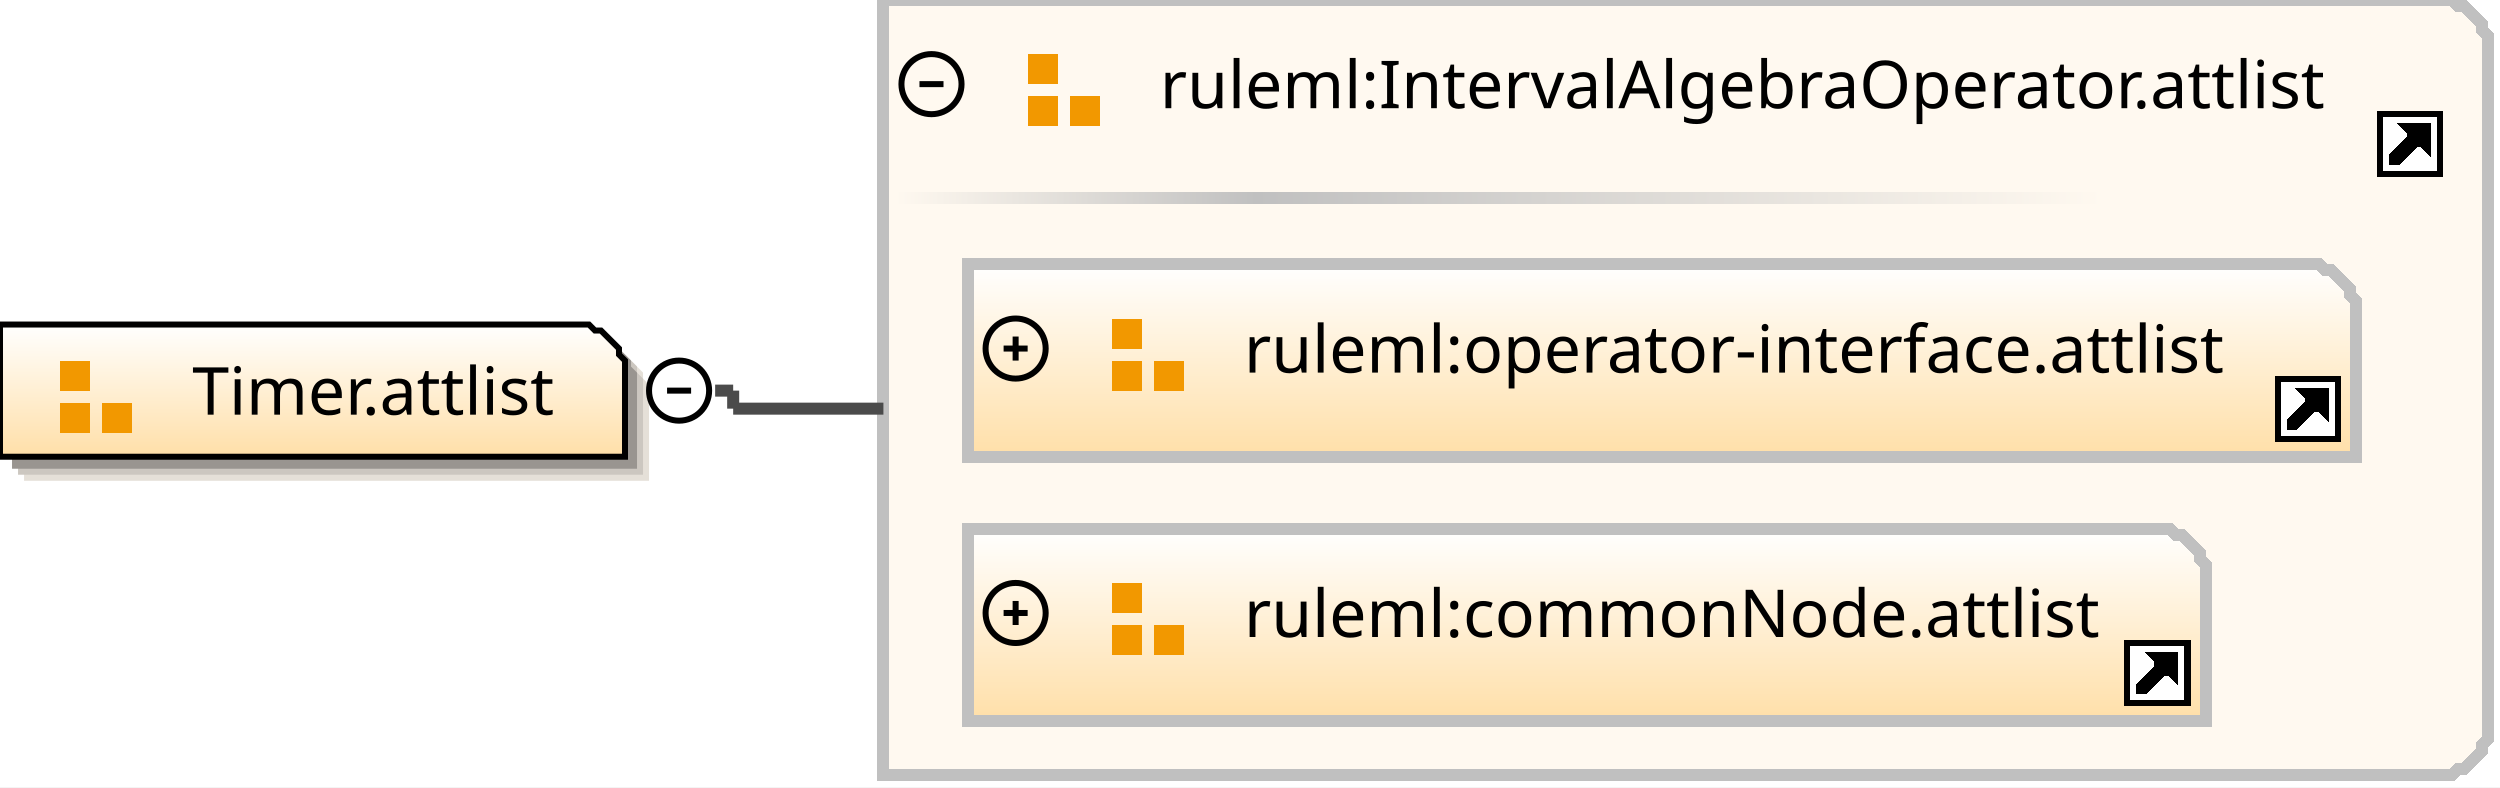
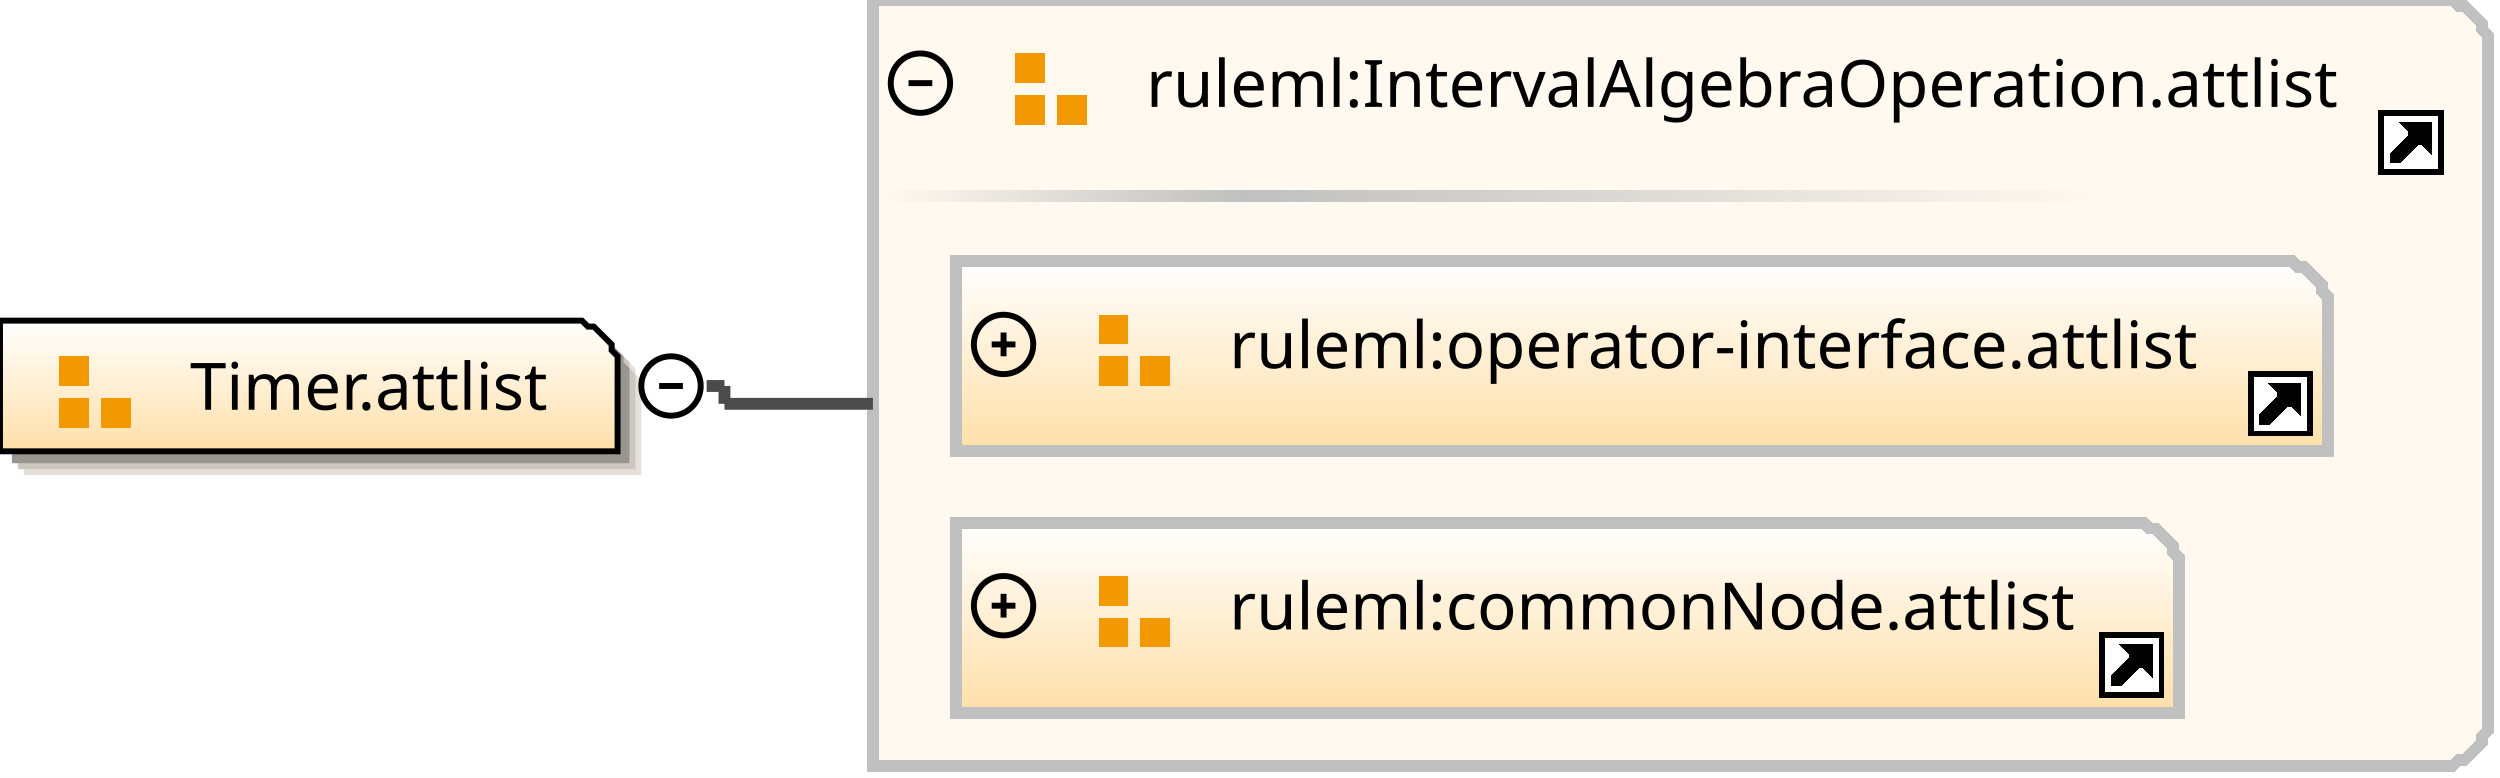
- <svg xmlns="http://www.w3.org/2000/svg" color-interpolation="auto" color-rendering="auto" fill="black" fill-opacity="1" font-family="'Dialog'" font-size="12" font-style="normal" font-weight="normal" height="131" image-rendering="auto" shape-rendering="auto" stroke="black" stroke-dasharray="none" stroke-dashoffset="0" stroke-linecap="square" stroke-linejoin="miter" stroke-miterlimit="10" stroke-opacity="1" stroke-width="1" text-rendering="auto" width="416">
+ <svg xmlns="http://www.w3.org/2000/svg" color-interpolation="auto" color-rendering="auto" fill="black" fill-opacity="1" font-family="'Dialog'" font-size="12" font-style="normal" font-weight="normal" height="131" image-rendering="auto" shape-rendering="auto" stroke="black" stroke-dasharray="none" stroke-dashoffset="0" stroke-linecap="square" stroke-linejoin="miter" stroke-miterlimit="10" stroke-opacity="1" stroke-width="1" text-rendering="auto" width="421">
  <defs id="genericDefs" />
  <g>
    <defs id="defs1">
      <linearGradient gradientUnits="userSpaceOnUse" id="linearGradient1" spreadMethod="pad" x1="0" x2="0" y1="54" y2="76">
        <stop offset="0%" stop-color="white" stop-opacity="1" />
        <stop offset="100%" stop-color="rgb(255,223,168)" stop-opacity="1" />
      </linearGradient>
-       <linearGradient gradientUnits="userSpaceOnUse" id="linearGradient2" spreadMethod="pad" x1="209" x2="350" y1="32" y2="32">
+       <linearGradient gradientUnits="userSpaceOnUse" id="linearGradient2" spreadMethod="pad" x1="209" x2="354" y1="32" y2="32">
        <stop offset="0%" stop-color="silver" stop-opacity="1" />
        <stop offset="100%" stop-color="rgb(255,249,240)" stop-opacity="1" />
      </linearGradient>
      <linearGradient gradientUnits="userSpaceOnUse" id="linearGradient3" spreadMethod="pad" x1="149" x2="209" y1="32" y2="32">
        <stop offset="0%" stop-color="rgb(255,249,240)" stop-opacity="1" />
        <stop offset="100%" stop-color="silver" stop-opacity="1" />
      </linearGradient>
      <linearGradient gradientUnits="userSpaceOnUse" id="linearGradient4" spreadMethod="pad" x1="161" x2="161" y1="44" y2="76">
        <stop offset="0%" stop-color="white" stop-opacity="1" />
        <stop offset="100%" stop-color="rgb(255,223,168)" stop-opacity="1" />
      </linearGradient>
      <linearGradient gradientUnits="userSpaceOnUse" id="linearGradient5" spreadMethod="pad" x1="161" x2="161" y1="88" y2="120">
        <stop offset="0%" stop-color="white" stop-opacity="1" />
        <stop offset="100%" stop-color="rgb(255,223,168)" stop-opacity="1" />
      </linearGradient>
      <clipPath clipPathUnits="userSpaceOnUse" id="clipPath1">
-         <path d="M0 0 L416 0 L416 131 L0 131 L0 0 Z" />
+         <path d="M0 0 L421 0 L421 131 L0 131 L0 0 Z" />
      </clipPath>
    </defs>
    <g fill="white" stroke="white" text-rendering="geometricPrecision">
-       <rect clip-path="url(#clipPath1)" height="131" stroke="none" width="416" x="0" y="0" />
+       <rect clip-path="url(#clipPath1)" height="131" stroke="none" width="421" x="0" y="0" />
    </g>
    <g fill="rgb(229,224,216)" font-family="sans-serif" font-size="11" stroke="rgb(229,224,216)" text-rendering="geometricPrecision">
      <polygon clip-path="url(#clipPath1)" points=" 4 58 102 58 103 59 104 59 105 60 106 61 107 62 107 63 108 64 108 80 4 80" stroke="none" />
      <polygon clip-path="url(#clipPath1)" fill="rgb(204,199,192)" points=" 3 57 101 57 102 58 103 58 104 59 105 60 106 61 106 62 107 63 107 79 3 79" stroke="none" />
      <polygon clip-path="url(#clipPath1)" fill="rgb(153,149,144)" points=" 2 56 100 56 101 57 102 57 103 58 104 59 105 60 105 61 106 62 106 78 2 78" stroke="none" />
      <polygon clip-path="url(#clipPath1)" fill="url(#linearGradient1)" points=" 0 54 98 54 99 55 100 55 101 56 102 57 103 58 103 59 104 60 104 76 0 76" shape-rendering="crispEdges" stroke="none" />
      <polygon clip-path="url(#clipPath1)" fill="none" points=" 0 54 98 54 99 55 100 55 101 56 102 57 103 58 103 59 104 60 104 76 0 76" stroke="black" stroke-linecap="butt" />
    </g>
    <g fill="rgb(242,152,0)" font-family="sans-serif" font-size="11" shape-rendering="crispEdges" stroke="rgb(242,152,0)" stroke-linecap="butt" text-rendering="geometricPrecision">
      <rect clip-path="url(#clipPath1)" height="5" stroke="none" width="5" x="10" y="60" />
      <rect clip-path="url(#clipPath1)" height="5" stroke="none" width="5" x="10" y="67" />
      <rect clip-path="url(#clipPath1)" height="5" stroke="none" width="5" x="17" y="67" />
      <text clip-path="url(#clipPath1)" fill="black" stroke="none" x="32" xml:space="preserve" y="69">Timer.attlist</text>
      <circle clip-path="url(#clipPath1)" cx="113" cy="65" fill="none" r="5" shape-rendering="auto" stroke="black" />
      <line clip-path="url(#clipPath1)" fill="none" shape-rendering="auto" stroke="black" x1="111" x2="115" y1="65" y2="65" />
-       <polygon clip-path="url(#clipPath1)" fill="rgb(255,249,240)" points=" 147 0 408 0 409 1 410 1 411 2 412 3 413 4 413 5 414 6 414 123 413 124 413 125 412 126 411 127 410 128 409 128 408 129 147 129" stroke="none" stroke-width="2" />
-       <polygon clip-path="url(#clipPath1)" fill="none" points=" 147 0 408 0 409 1 410 1 411 2 412 3 413 4 413 5 414 6 414 123 413 124 413 125 412 126 411 127 410 128 409 128 408 129 147 129" stroke="silver" stroke-width="2" />
-       <rect clip-path="url(#clipPath1)" fill="url(#linearGradient2)" height="2" stroke="none" stroke-width="2" width="141" x="209" y="32" />
+       <polygon clip-path="url(#clipPath1)" fill="rgb(255,249,240)" points=" 147 0 413 0 414 1 415 1 416 2 417 3 418 4 418 5 419 6 419 123 418 124 418 125 417 126 416 127 415 128 414 128 413 129 147 129" stroke="none" stroke-width="2" />
+       <polygon clip-path="url(#clipPath1)" fill="none" points=" 147 0 413 0 414 1 415 1 416 2 417 3 418 4 418 5 419 6 419 123 418 124 418 125 417 126 416 127 415 128 414 128 413 129 147 129" stroke="silver" stroke-width="2" />
+       <rect clip-path="url(#clipPath1)" fill="url(#linearGradient2)" height="2" stroke="none" stroke-width="2" width="145" x="209" y="32" />
      <rect clip-path="url(#clipPath1)" fill="url(#linearGradient3)" height="2" stroke="none" stroke-width="2" width="60" x="149" y="32" />
      <rect clip-path="url(#clipPath1)" height="5" stroke="none" width="5" x="171" y="9" />
      <rect clip-path="url(#clipPath1)" height="5" stroke="none" width="5" x="171" y="16" />
      <rect clip-path="url(#clipPath1)" height="5" stroke="none" width="5" x="178" y="16" />
-       <text clip-path="url(#clipPath1)" fill="black" stroke="none" x="193" xml:space="preserve" y="18">ruleml:IntervalAlgebraOperator.attlist</text>
-       <rect clip-path="url(#clipPath1)" fill="white" height="10" stroke="none" width="10" x="396" y="19" />
-       <polygon clip-path="url(#clipPath1)" fill="none" points=" 398 27 398 26 401 23 401 22 400 21 404 21 404 25 403 24 402 24 399 27" stroke="black" />
-       <polygon clip-path="url(#clipPath1)" fill="black" points=" 398 27 398 26 401 23 401 22 400 21 404 21 404 25 403 24 402 24 399 27" stroke="none" />
-       <rect clip-path="url(#clipPath1)" fill="none" height="10" stroke="black" width="10" x="396" y="19" />
+       <text clip-path="url(#clipPath1)" fill="black" stroke="none" x="193" xml:space="preserve" y="18">ruleml:IntervalAlgebraOperation.attlist</text>
+       <rect clip-path="url(#clipPath1)" fill="white" height="10" stroke="none" width="10" x="401" y="19" />
+       <polygon clip-path="url(#clipPath1)" fill="none" points=" 403 27 403 26 406 23 406 22 405 21 409 21 409 25 408 24 407 24 404 27" stroke="black" />
+       <polygon clip-path="url(#clipPath1)" fill="black" points=" 403 27 403 26 406 23 406 22 405 21 409 21 409 25 408 24 407 24 404 27" stroke="none" />
+       <rect clip-path="url(#clipPath1)" fill="none" height="10" stroke="black" width="10" x="401" y="19" />
      <circle clip-path="url(#clipPath1)" cx="155" cy="14" fill="none" r="5" shape-rendering="auto" stroke="black" />
      <line clip-path="url(#clipPath1)" fill="none" shape-rendering="auto" stroke="black" x1="153" x2="157" y1="14" y2="14" />
      <polygon clip-path="url(#clipPath1)" fill="url(#linearGradient4)" points=" 161 44 386 44 387 45 388 45 389 46 390 47 391 48 391 49 392 50 392 76 161 76" stroke="none" stroke-width="2" />
      <polygon clip-path="url(#clipPath1)" fill="none" points=" 161 44 386 44 387 45 388 45 389 46 390 47 391 48 391 49 392 50 392 76 161 76" stroke="silver" stroke-width="2" />
      <rect clip-path="url(#clipPath1)" height="5" stroke="none" width="5" x="185" y="53" />
      <rect clip-path="url(#clipPath1)" height="5" stroke="none" width="5" x="185" y="60" />
      <rect clip-path="url(#clipPath1)" height="5" stroke="none" width="5" x="192" y="60" />
      <text clip-path="url(#clipPath1)" fill="black" stroke="none" x="207" xml:space="preserve" y="62">ruleml:operator-interface.attlist</text>
      <rect clip-path="url(#clipPath1)" fill="white" height="10" stroke="none" width="10" x="379" y="63" />
      <polygon clip-path="url(#clipPath1)" fill="none" points=" 381 71 381 70 384 67 384 66 383 65 387 65 387 69 386 68 385 68 382 71" stroke="black" />
      <polygon clip-path="url(#clipPath1)" fill="black" points=" 381 71 381 70 384 67 384 66 383 65 387 65 387 69 386 68 385 68 382 71" stroke="none" />
      <rect clip-path="url(#clipPath1)" fill="none" height="10" stroke="black" width="10" x="379" y="63" />
      <circle clip-path="url(#clipPath1)" cx="169" cy="58" fill="none" r="5" shape-rendering="auto" stroke="black" />
      <line clip-path="url(#clipPath1)" fill="none" shape-rendering="auto" stroke="black" x1="167" x2="171" y1="58" y2="58" />
      <line clip-path="url(#clipPath1)" fill="none" shape-rendering="auto" stroke="black" x1="169" x2="169" y1="56" y2="60" />
      <polygon clip-path="url(#clipPath1)" fill="url(#linearGradient5)" points=" 161 88 361 88 362 89 363 89 364 90 365 91 366 92 366 93 367 94 367 120 161 120" stroke="none" stroke-width="2" />
      <polygon clip-path="url(#clipPath1)" fill="none" points=" 161 88 361 88 362 89 363 89 364 90 365 91 366 92 366 93 367 94 367 120 161 120" stroke="silver" stroke-width="2" />
      <rect clip-path="url(#clipPath1)" height="5" stroke="none" width="5" x="185" y="97" />
      <rect clip-path="url(#clipPath1)" height="5" stroke="none" width="5" x="185" y="104" />
      <rect clip-path="url(#clipPath1)" height="5" stroke="none" width="5" x="192" y="104" />
      <text clip-path="url(#clipPath1)" fill="black" stroke="none" x="207" xml:space="preserve" y="106">ruleml:commonNode.attlist</text>
      <rect clip-path="url(#clipPath1)" fill="white" height="10" stroke="none" width="10" x="354" y="107" />
      <polygon clip-path="url(#clipPath1)" fill="none" points=" 356 115 356 114 359 111 359 110 358 109 362 109 362 113 361 112 360 112 357 115" stroke="black" />
      <polygon clip-path="url(#clipPath1)" fill="black" points=" 356 115 356 114 359 111 359 110 358 109 362 109 362 113 361 112 360 112 357 115" stroke="none" />
      <rect clip-path="url(#clipPath1)" fill="none" height="10" stroke="black" width="10" x="354" y="107" />
      <circle clip-path="url(#clipPath1)" cx="169" cy="102" fill="none" r="5" shape-rendering="auto" stroke="black" />
      <line clip-path="url(#clipPath1)" fill="none" shape-rendering="auto" stroke="black" x1="167" x2="171" y1="102" y2="102" />
      <line clip-path="url(#clipPath1)" fill="none" shape-rendering="auto" stroke="black" x1="169" x2="169" y1="100" y2="104" />
    </g>
    <g fill="rgb(75,75,75)" font-family="sans-serif" font-size="11" stroke="rgb(75,75,75)" stroke-linecap="butt" stroke-width="2" text-rendering="geometricPrecision">
      <line clip-path="url(#clipPath1)" fill="none" x1="119" x2="122" y1="65" y2="65" />
      <line clip-path="url(#clipPath1)" fill="none" x1="122" x2="122" y1="65" y2="68" />
      <line clip-path="url(#clipPath1)" fill="none" x1="122" x2="147" y1="68" y2="68" />
    </g>
  </g>
</svg>
